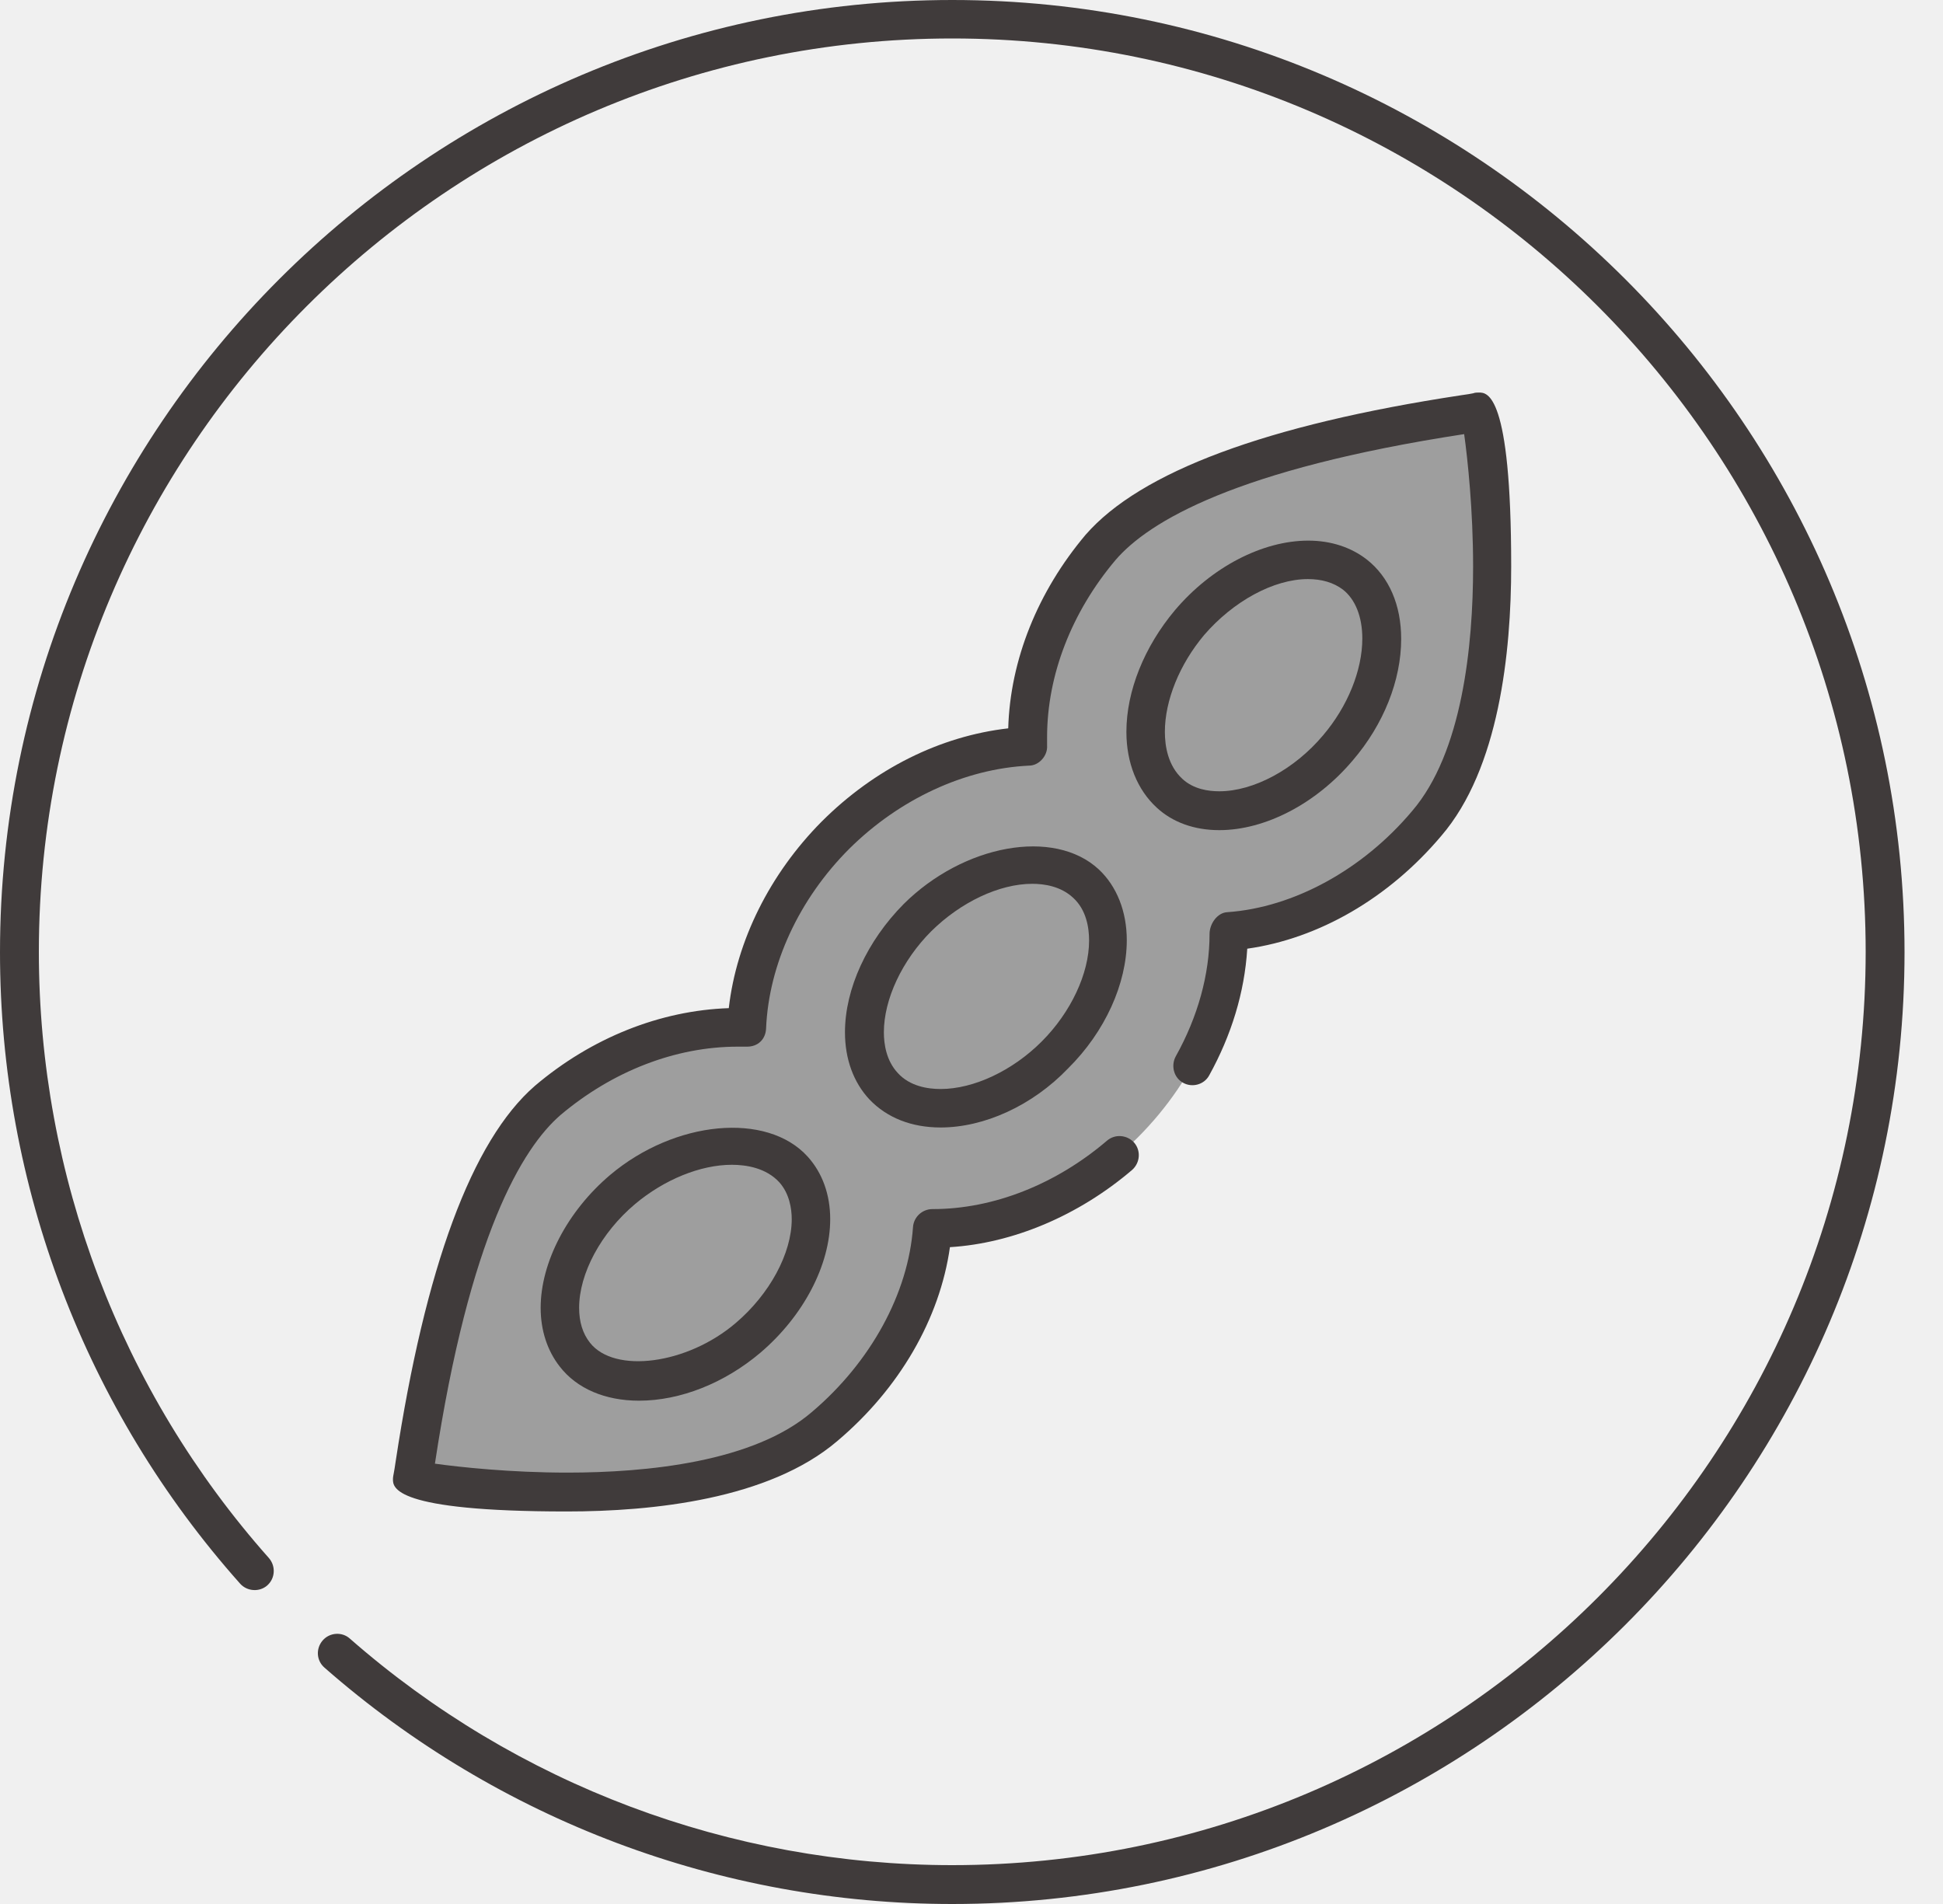
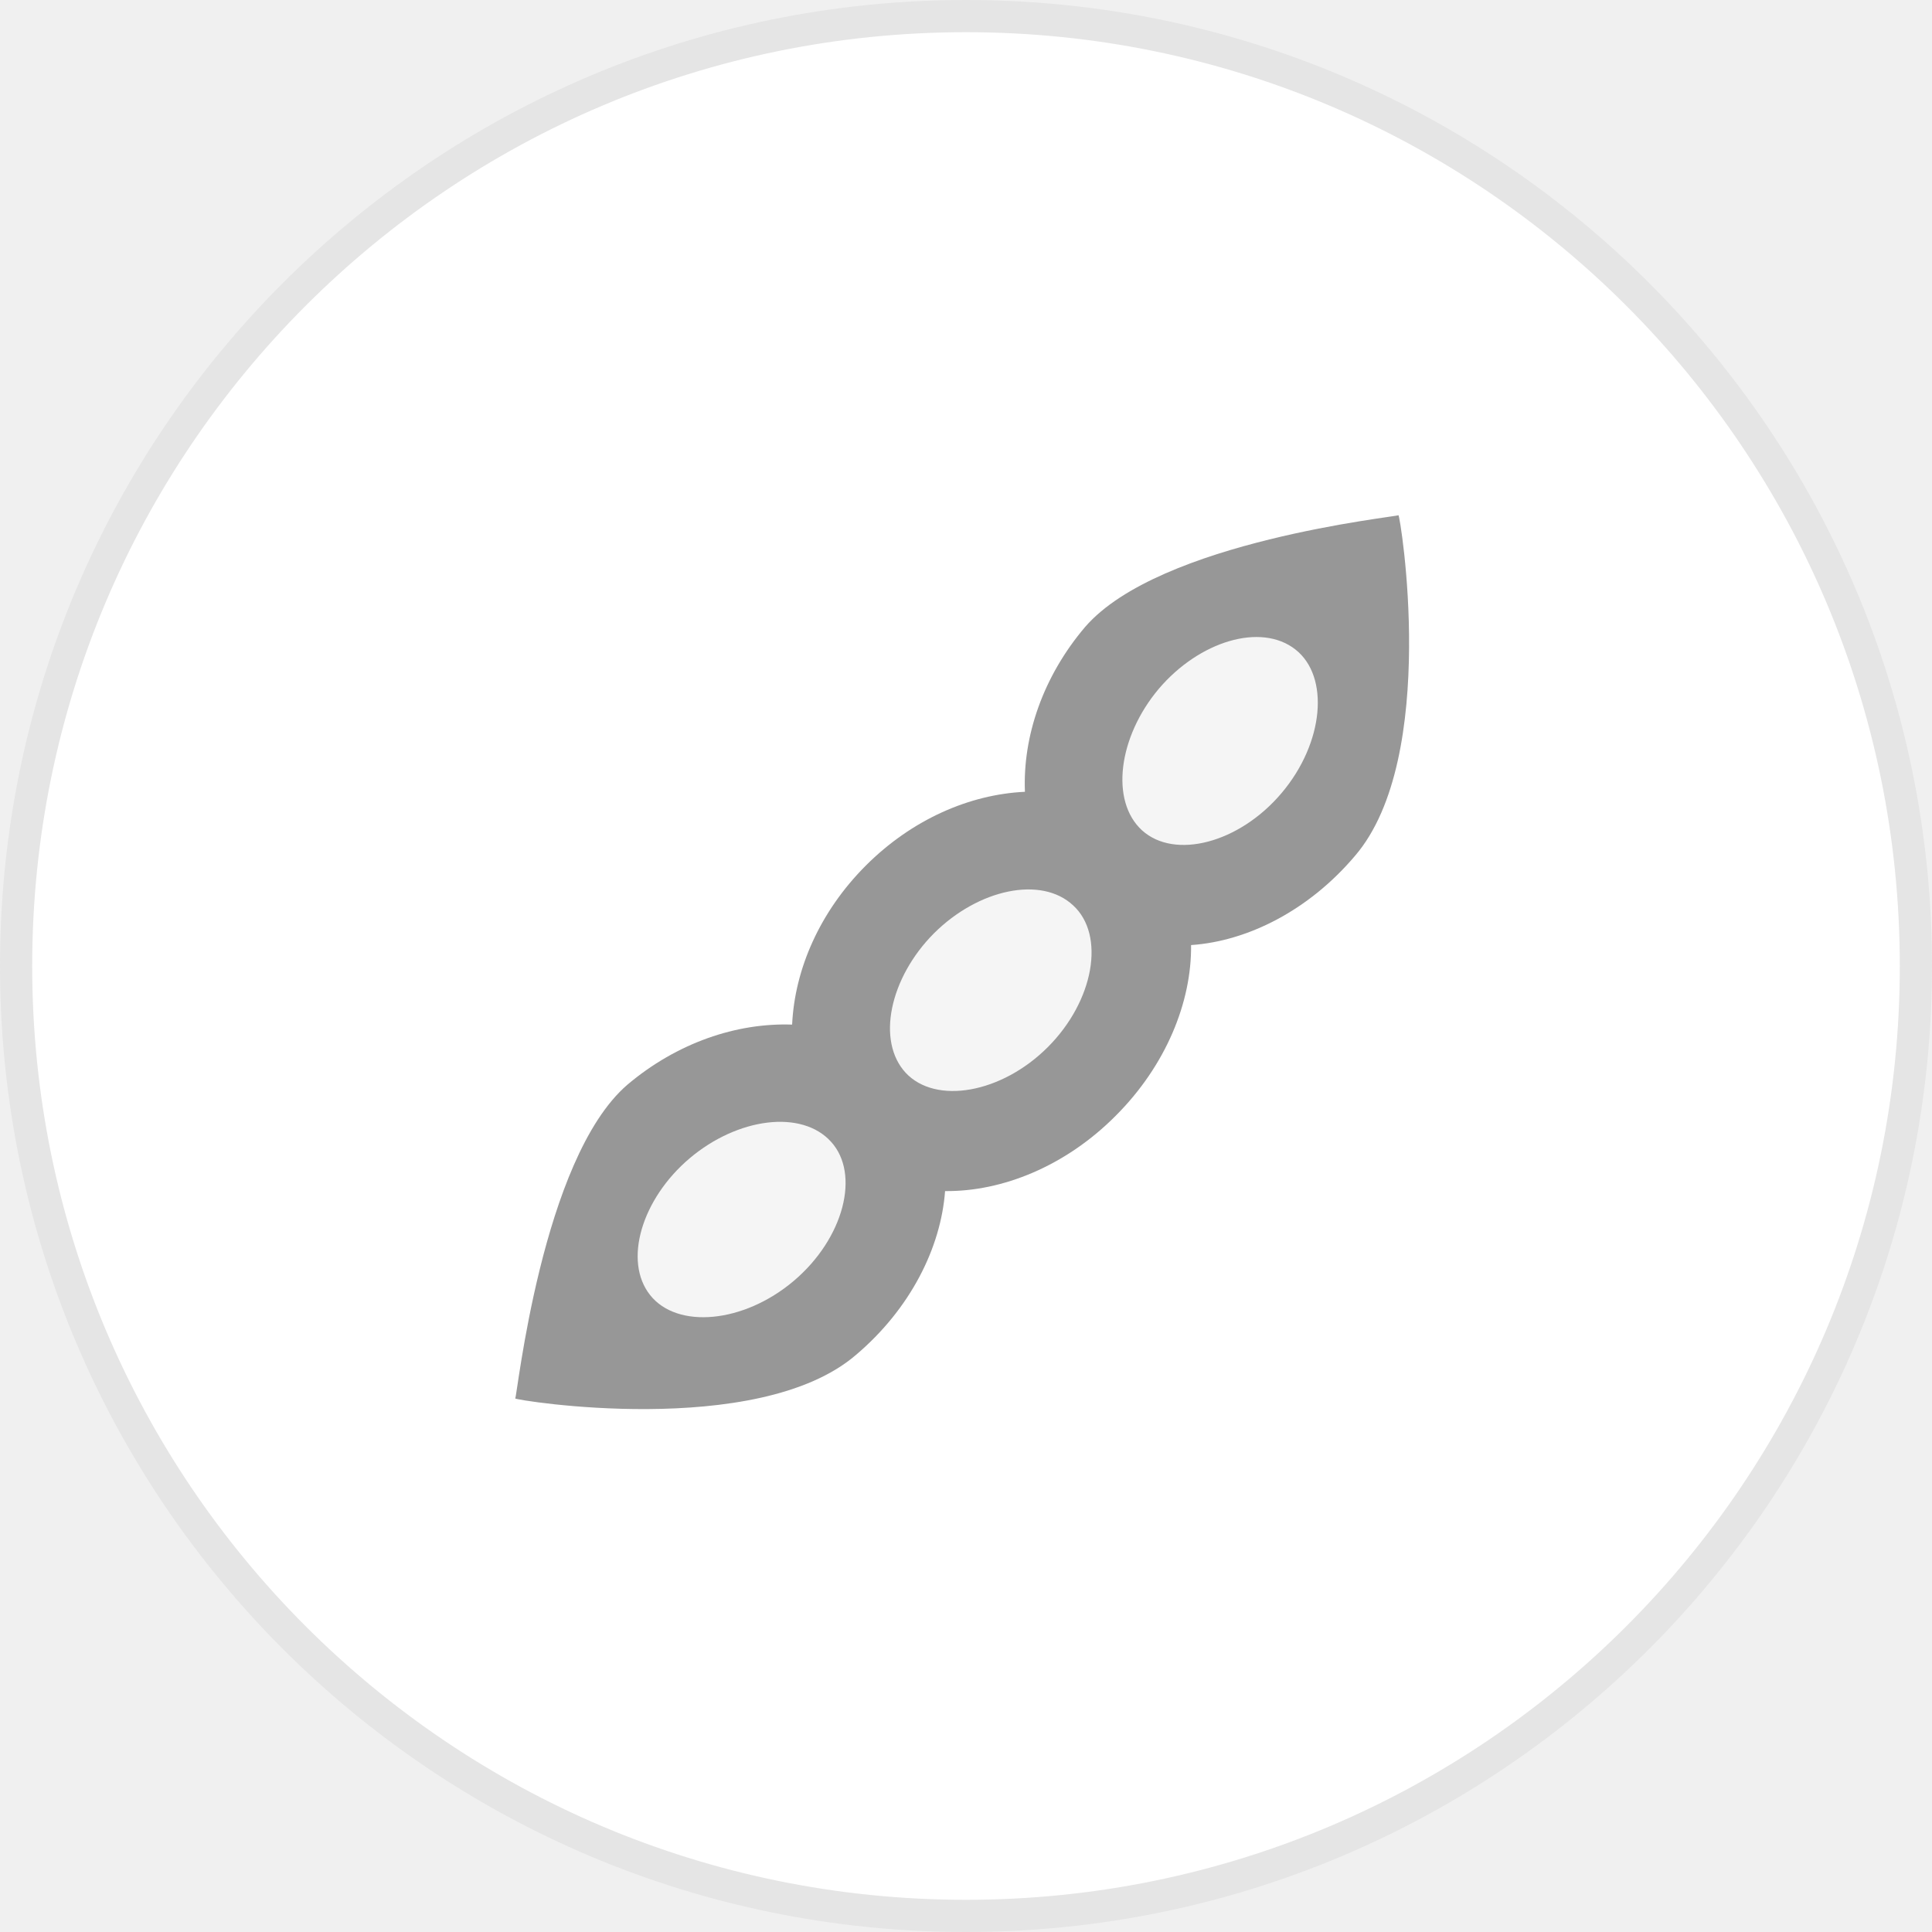
- <svg xmlns="http://www.w3.org/2000/svg" width="50" height="49" viewBox="0 0 50 49" fill="none">
-   <path d="M24.505 49C18.554 49 12.823 46.84 8.352 42.919C8.142 42.739 8.122 42.429 8.302 42.219C8.482 42.009 8.802 41.989 9.002 42.169C13.293 45.929 18.794 48 24.505 48C37.468 48 48.01 37.458 48.01 24.495C48.01 11.532 37.468 0.99 24.505 0.99C11.542 0.99 1 11.532 1 24.495C1 30.256 3.101 35.797 6.921 40.098C7.101 40.308 7.081 40.618 6.881 40.798C6.681 40.978 6.361 40.958 6.181 40.758C2.19 36.277 0 30.506 0 24.505C0 10.992 10.992 0 24.505 0C38.018 0 49.01 10.992 49.01 24.505C49.01 38.018 38.008 49 24.505 49Z" fill="#403B3B" />
-   <path d="M28.316 14.083C27.006 15.633 26.375 17.484 26.445 19.204C24.725 19.284 22.925 20.064 21.494 21.494C20.064 22.925 19.284 24.725 19.204 26.445C17.484 26.385 15.623 27.016 14.083 28.316C11.412 30.626 10.662 38.038 10.602 38.068C10.562 38.118 18.134 39.348 21.194 36.718C22.885 35.287 23.845 33.387 23.965 31.616C25.735 31.637 27.706 30.836 29.276 29.276C30.836 27.716 31.637 25.735 31.616 23.965C33.377 23.845 35.287 22.885 36.718 21.194C39.348 18.134 38.118 10.562 38.068 10.602C38.038 10.662 30.626 11.422 28.316 14.083Z" fill="#9E9E9E" />
-   <path d="M14.583 38.898C10.112 38.898 10.112 38.278 10.112 38.068C10.112 38.018 10.122 37.968 10.132 37.918C10.142 37.858 10.162 37.758 10.182 37.608C10.942 32.607 12.142 29.356 13.763 27.946C15.223 26.705 16.993 26.005 18.754 25.945C18.954 24.205 19.814 22.485 21.144 21.144C22.505 19.784 24.195 18.944 25.945 18.744C25.995 16.983 26.705 15.223 27.936 13.763C29.346 12.143 32.587 10.932 37.597 10.172C37.748 10.152 37.858 10.132 37.908 10.122C37.958 10.102 38.008 10.102 38.058 10.102C38.268 10.102 38.888 10.102 38.888 14.573C38.888 16.783 38.578 19.784 37.087 21.514C35.737 23.115 33.937 24.155 32.096 24.415C32.026 25.545 31.686 26.645 31.116 27.676C30.986 27.916 30.676 27.996 30.446 27.866C30.206 27.736 30.126 27.426 30.256 27.186C30.826 26.165 31.126 25.075 31.126 24.035C31.126 23.775 31.326 23.485 31.586 23.475C33.287 23.355 35.067 22.385 36.337 20.874C37.628 19.374 37.908 16.623 37.908 14.583C37.908 13.123 37.768 11.822 37.678 11.172C31.806 12.072 29.556 13.423 28.706 14.413C27.576 15.753 26.945 17.373 26.945 18.974C26.945 19.044 26.945 19.114 26.945 19.184C26.955 19.314 26.905 19.444 26.815 19.544C26.725 19.644 26.605 19.704 26.475 19.704C24.825 19.784 23.145 20.564 21.854 21.844C20.564 23.135 19.784 24.815 19.714 26.465C19.704 26.735 19.514 26.945 19.204 26.936H18.984C17.383 26.936 15.763 27.566 14.423 28.696C13.443 29.546 12.082 31.787 11.192 37.668C11.842 37.758 13.133 37.898 14.603 37.898C16.643 37.898 19.394 37.628 20.894 36.337C22.404 35.057 23.375 33.287 23.495 31.576C23.515 31.316 23.735 31.116 23.995 31.116H24.005C25.565 31.116 27.175 30.476 28.486 29.356C28.696 29.176 29.006 29.206 29.186 29.406C29.366 29.616 29.336 29.926 29.136 30.106C27.756 31.286 26.065 31.997 24.445 32.096C24.185 33.937 23.145 35.737 21.544 37.088C19.784 38.588 16.793 38.898 14.583 38.898Z" fill="#403B3B" />
-   <path d="M24.205 29.016C23.455 29.016 22.825 28.766 22.375 28.296C21.964 27.856 21.744 27.256 21.744 26.566C21.744 25.445 22.314 24.215 23.255 23.265C24.795 21.735 27.125 21.304 28.276 22.375C28.736 22.805 28.996 23.455 28.996 24.195C28.996 25.315 28.436 26.555 27.485 27.496C26.565 28.456 25.325 29.016 24.205 29.016ZM26.565 22.745C25.715 22.745 24.725 23.215 23.965 23.965C23.215 24.715 22.745 25.715 22.745 26.566C22.745 26.866 22.805 27.296 23.105 27.616C23.415 27.956 23.875 28.026 24.205 28.026C25.055 28.026 26.055 27.556 26.805 26.805C27.556 26.055 28.026 25.055 28.026 24.205C28.026 23.875 27.956 23.415 27.616 23.105C27.296 22.805 26.865 22.745 26.565 22.745Z" fill="#403B3B" />
-   <path d="M31.376 21.364C30.736 21.364 30.176 21.164 29.766 20.784C29.266 20.324 28.986 19.634 28.986 18.834C28.986 17.784 29.446 16.643 30.236 15.703C31.176 14.593 32.487 13.913 33.667 13.913C34.247 13.913 34.767 14.083 35.177 14.403C35.747 14.853 36.057 15.573 36.057 16.443C36.057 17.504 35.607 18.644 34.807 19.574C33.867 20.684 32.557 21.364 31.376 21.364ZM33.657 14.903C32.777 14.903 31.736 15.473 30.986 16.343C30.356 17.093 29.976 18.024 29.976 18.834C29.976 19.204 30.056 19.704 30.426 20.044C30.716 20.314 31.106 20.364 31.376 20.364C32.257 20.364 33.307 19.804 34.047 18.924C34.677 18.184 35.057 17.253 35.057 16.433C35.057 15.873 34.877 15.423 34.557 15.173C34.317 14.993 34.017 14.903 33.657 14.903Z" fill="#403B3B" />
-   <path d="M16.444 36.047C15.573 36.047 14.843 35.737 14.403 35.167C14.083 34.757 13.913 34.237 13.913 33.657C13.913 32.487 14.603 31.166 15.703 30.236C17.364 28.836 19.734 28.606 20.784 29.766C21.164 30.186 21.364 30.746 21.364 31.376C21.364 32.557 20.674 33.867 19.574 34.807C18.644 35.597 17.504 36.047 16.444 36.047ZM18.834 29.976C18.024 29.976 17.094 30.356 16.343 30.986C15.463 31.727 14.903 32.777 14.903 33.657C14.903 34.017 14.993 34.317 15.183 34.557C15.813 35.357 17.684 35.117 18.934 34.047C19.804 33.307 20.374 32.257 20.374 31.376C20.374 31.106 20.314 30.716 20.054 30.426C19.714 30.056 19.204 29.976 18.834 29.976Z" fill="#403B3B" />
+ <svg xmlns="http://www.w3.org/2000/svg" width="60" height="60" viewBox="0 0 60 60" fill="none">
+   <circle cx="30" cy="30" r="29.5" fill="white" stroke="#E5E5E5" />
+   <path d="M33.7 19.47C32.39 21.01 31.76 22.87 31.83 24.59C30.11 24.67 28.32 25.45 26.89 26.88C25.46 28.31 24.68 30.1 24.6 31.82C22.88 31.76 21.03 32.38 19.48 33.69C16.82 35.99 16.06 43.4 16 43.43C15.96 43.48 23.52 44.71 26.58 42.08C28.27 40.65 29.22 38.75 29.35 36.99C31.12 37.01 33.09 36.22 34.65 34.65C36.21 33.09 37.01 31.12 36.99 29.35C38.75 29.23 40.65 28.27 42.08 26.58C44.71 23.52 43.48 15.96 43.43 16C43.41 16.05 36.01 16.8 33.7 19.47Z" fill="#979797" />
+   <path d="M32.54 32.52C31.1 33.96 29.06 34.31 28.13 33.32C27.21 32.33 27.63 30.37 29 28.99C30.38 27.61 32.34 27.19 33.33 28.12C34.33 29.04 33.98 31.08 32.54 32.52Z" fill="#F5F5F5" />
+   <path d="M39.8 24.63C38.48 26.19 36.48 26.7 35.47 25.79C34.47 24.88 34.73 22.89 35.98 21.4C37.24 19.91 39.16 19.33 40.23 20.17C41.3 21.01 41.12 23.07 39.8 24.63Z" fill="#F5F5F5" />
+   <path d="M24.65 39.78C23.09 41.1 21.03 41.28 20.19 40.22C19.35 39.16 19.93 37.23 21.42 35.97C22.91 34.71 24.9 34.45 25.81 35.46C26.72 36.46 26.21 38.46 24.65 39.78Z" fill="#F5F5F5" />
</svg>
